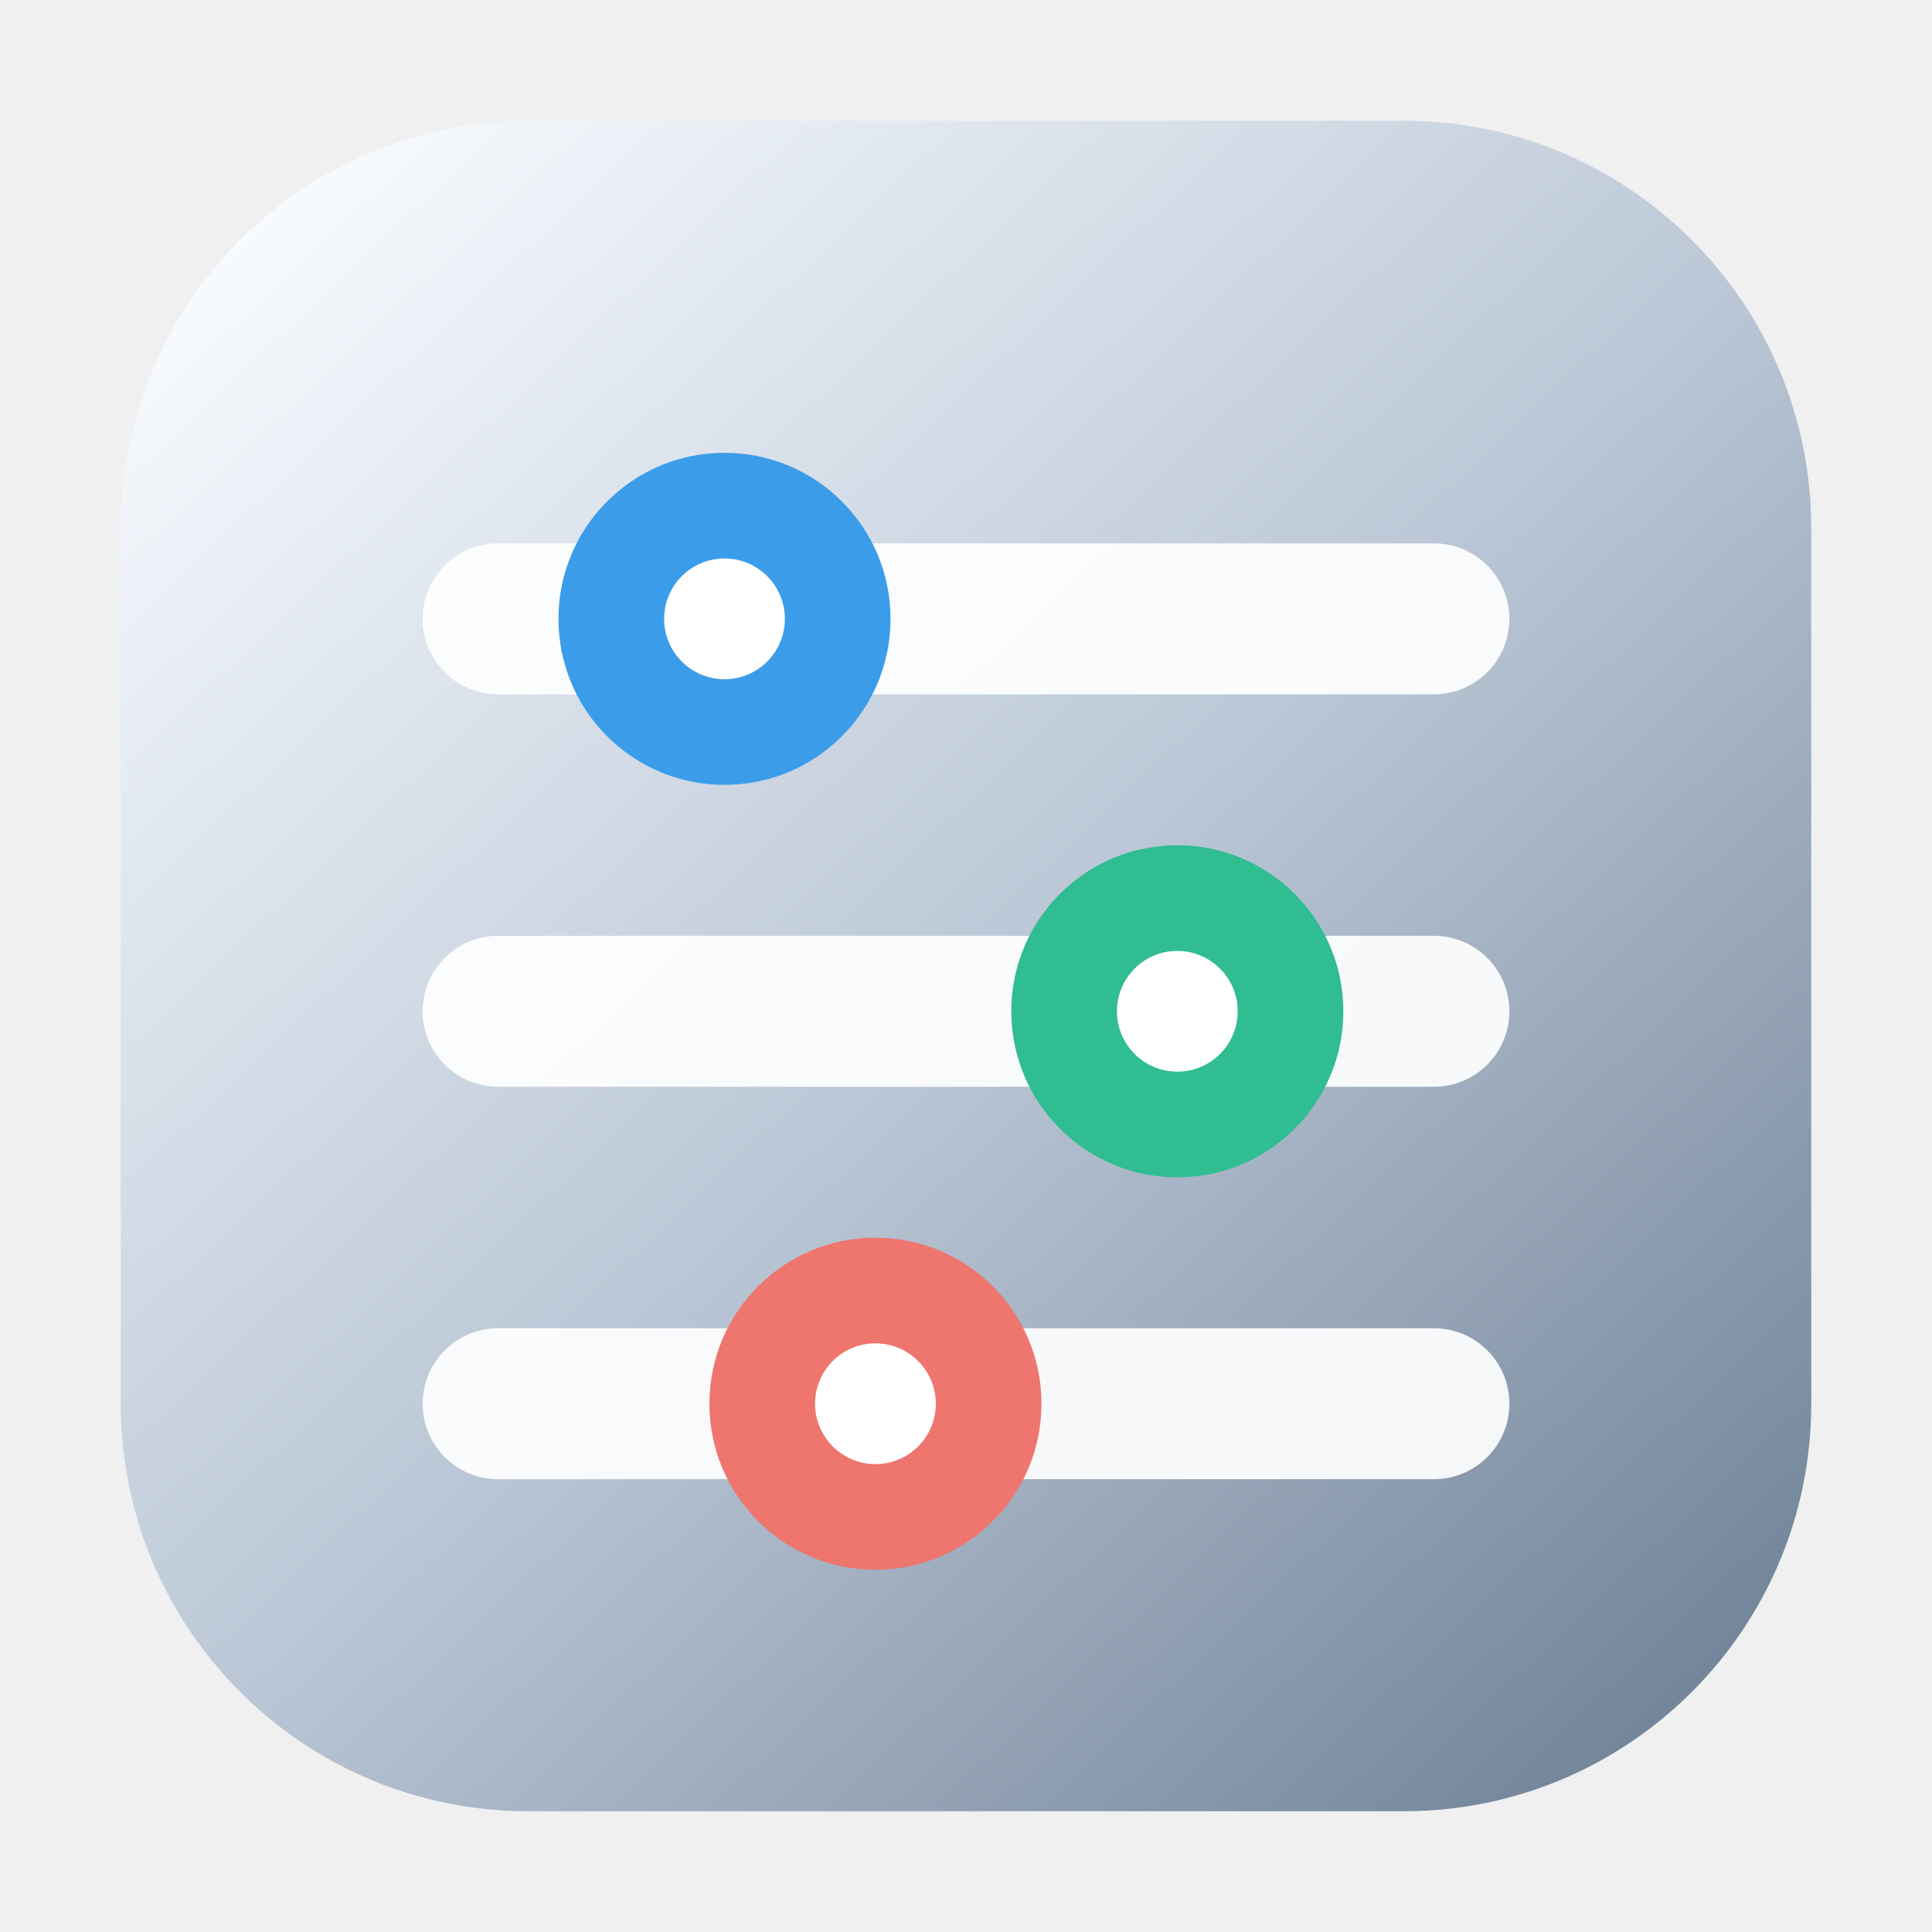
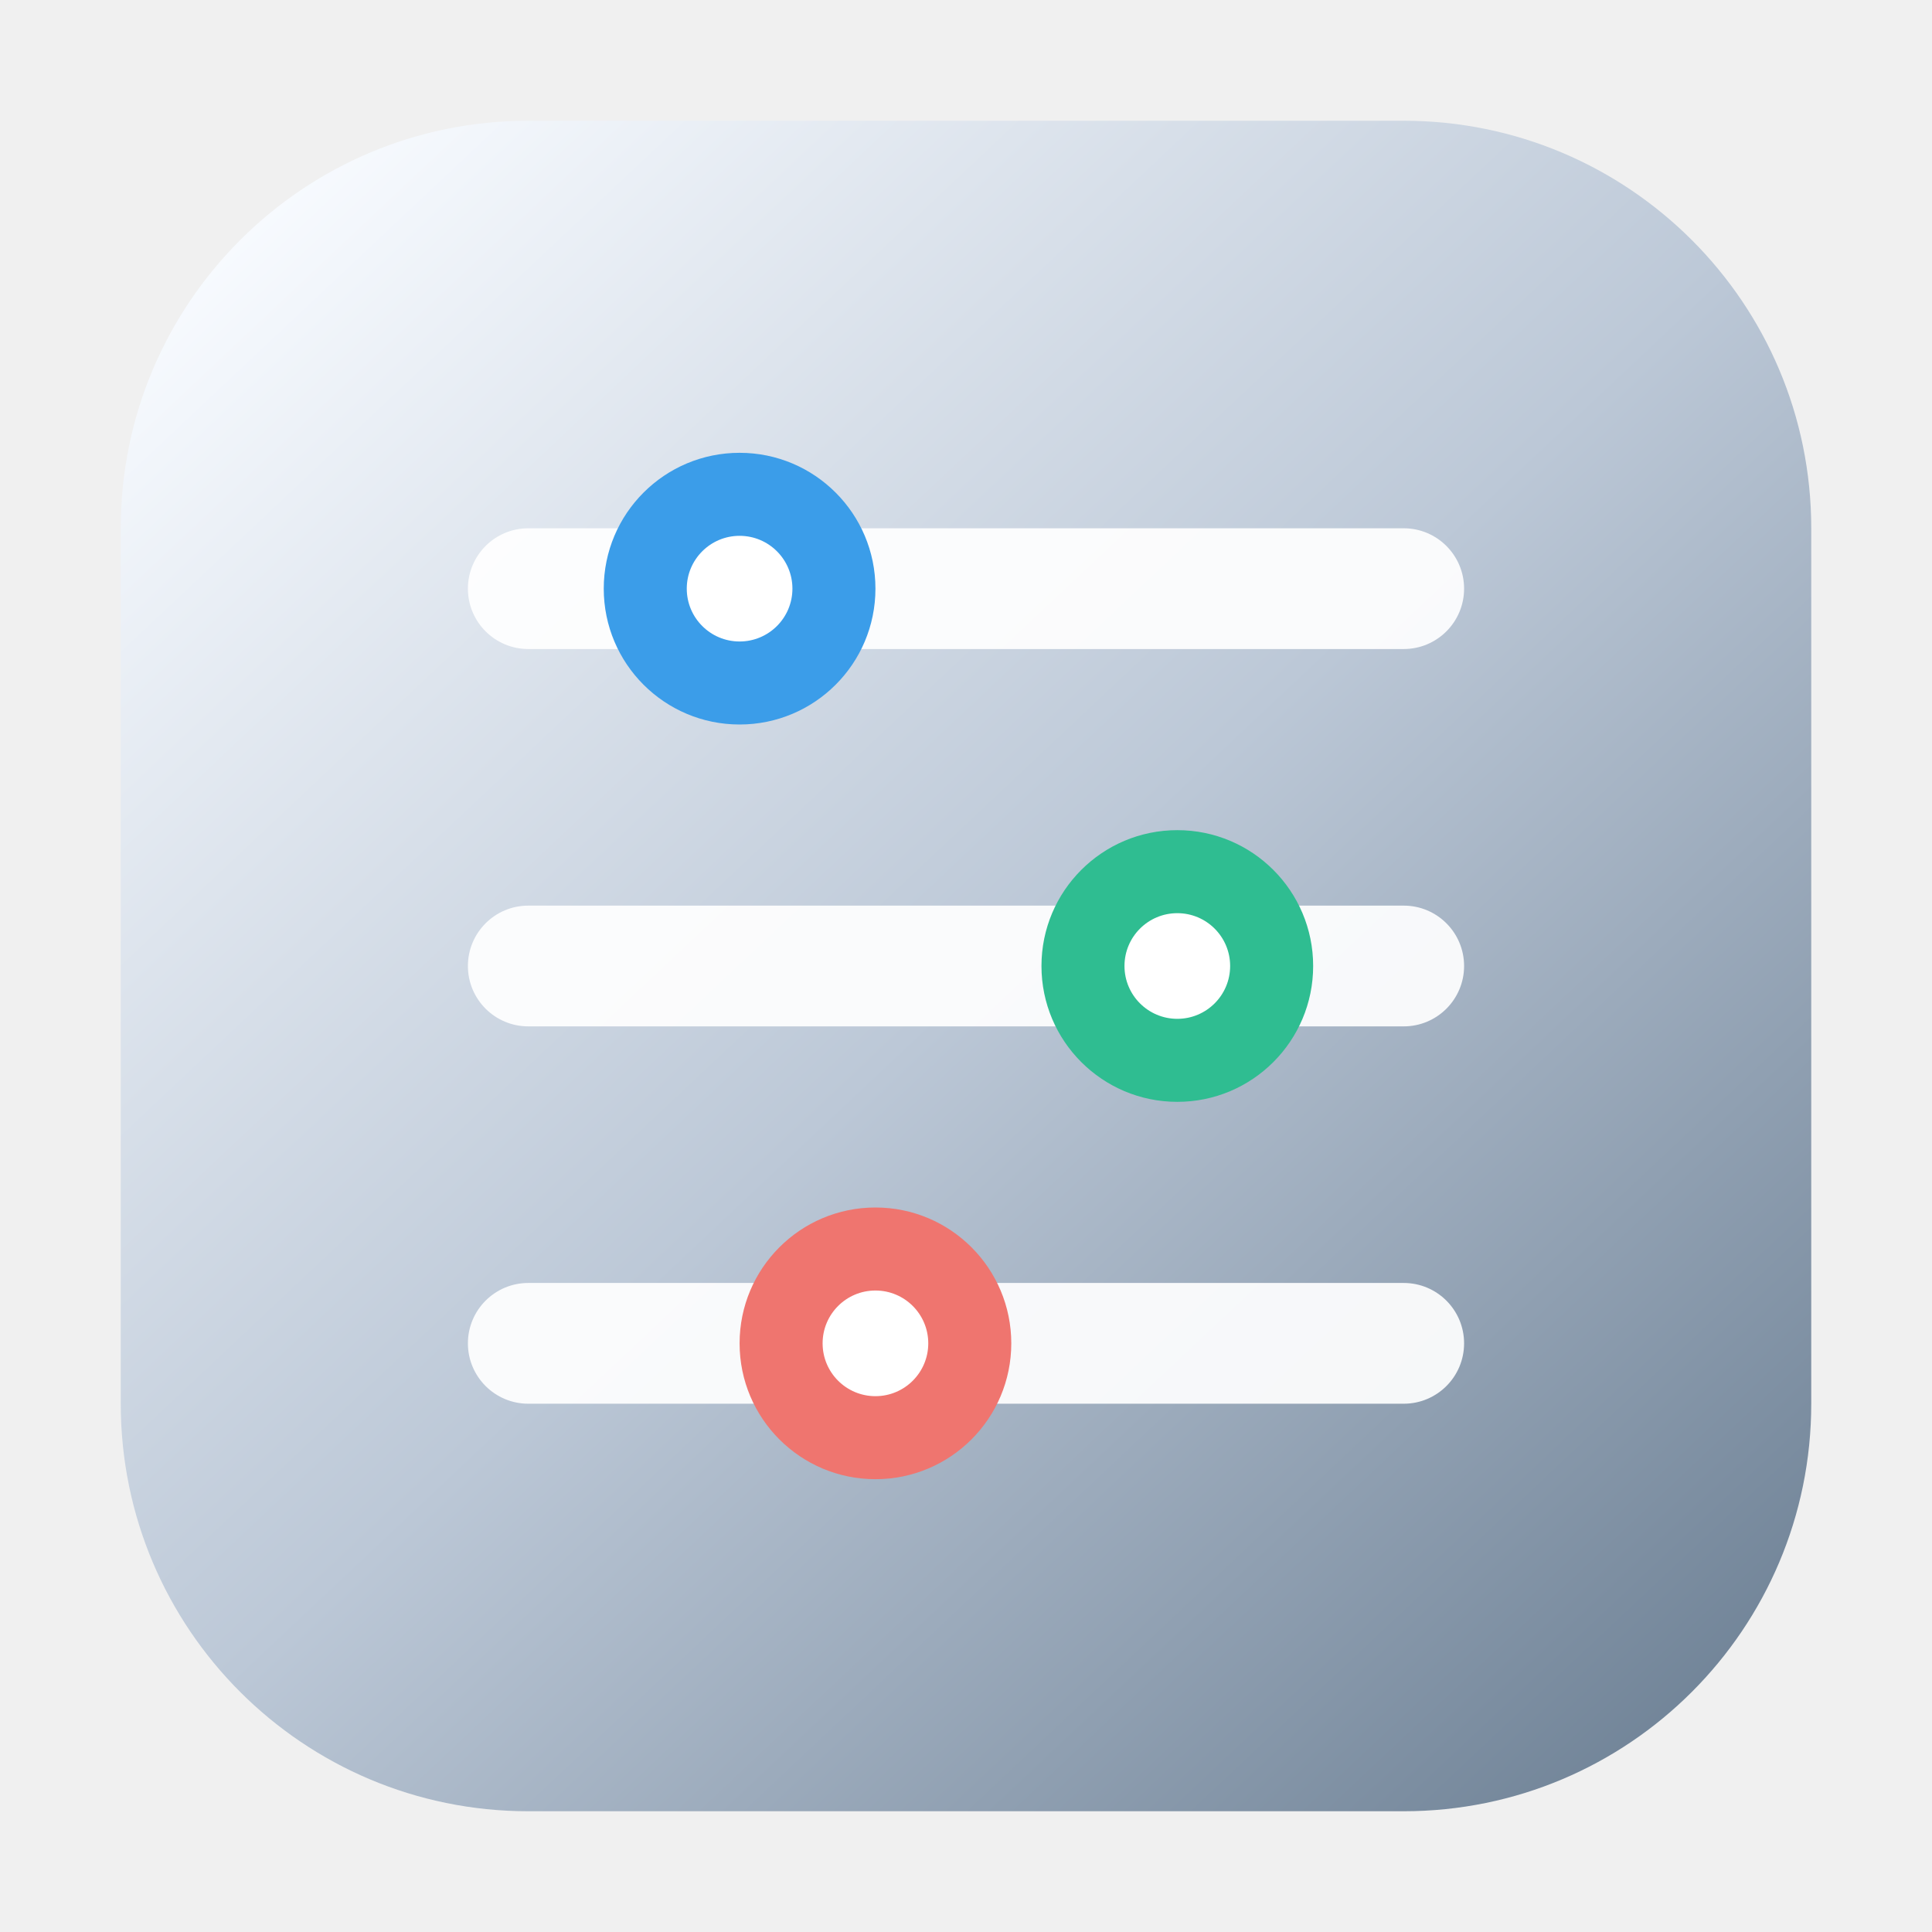
<svg xmlns="http://www.w3.org/2000/svg" viewBox="0 0 128 128">
  <defs>
    <linearGradient id="g" x1="16" x2="112" y1="14" y2="116" gradientUnits="userSpaceOnUse">
      <stop offset="0" stop-color="#f8fbff" />
      <stop offset=".5" stop-color="#bcc8d7" />
      <stop offset="1" stop-color="#708397" />
    </linearGradient>
  </defs>
  <rect x="8" y="8" width="112" height="112" rx="27" fill="url(#g)" />
-   <rect x="28" y="36" width="72" height="10" rx="5" fill="#fff" fill-opacity=".92" />
-   <rect x="28" y="62" width="72" height="10" rx="5" fill="#fff" fill-opacity=".92" />
-   <rect x="28" y="88" width="72" height="10" rx="5" fill="#fff" fill-opacity=".92" />
-   <circle cx="48" cy="41" r="11" fill="#3b9de9" />
-   <circle cx="78" cy="67" r="11" fill="#2fbd91" />
-   <circle cx="58" cy="93" r="11" fill="#ef756f" />
-   <circle cx="48" cy="41" r="4" fill="#fff" />
-   <circle cx="78" cy="67" r="4" fill="#fff" />
-   <circle cx="58" cy="93" r="4" fill="#fff" />
+   <rect x="31" y="35" width="66" height="8" rx="4" fill="#fff" fill-opacity=".92" />
+   <rect x="31" y="60" width="66" height="8" rx="4" fill="#fff" fill-opacity=".92" />
+   <rect x="31" y="85" width="66" height="8" rx="4" fill="#fff" fill-opacity=".92" />
+   <circle cx="49" cy="39" r="9" fill="#3b9de9" />
+   <circle cx="78" cy="64" r="9" fill="#2fbd91" />
+   <circle cx="58" cy="89" r="9" fill="#ef756f" />
+   <circle cx="49" cy="39" r="3.5" fill="#fff" />
+   <circle cx="78" cy="64" r="3.5" fill="#fff" />
+   <circle cx="58" cy="89" r="3.5" fill="#fff" />
</svg>
